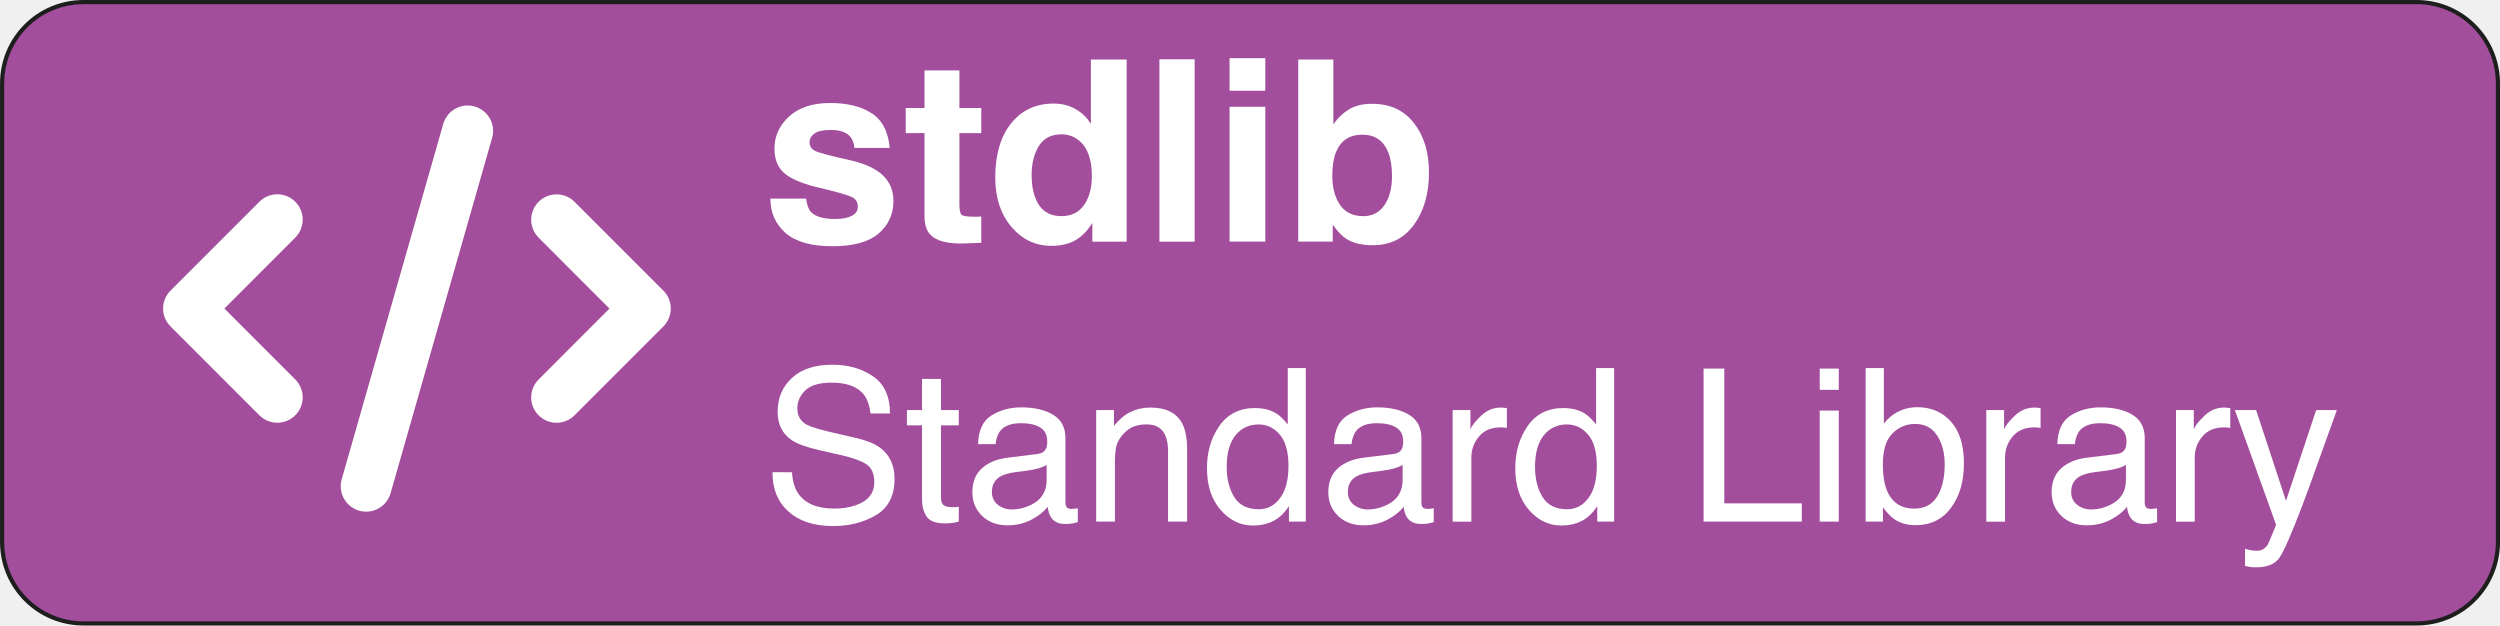
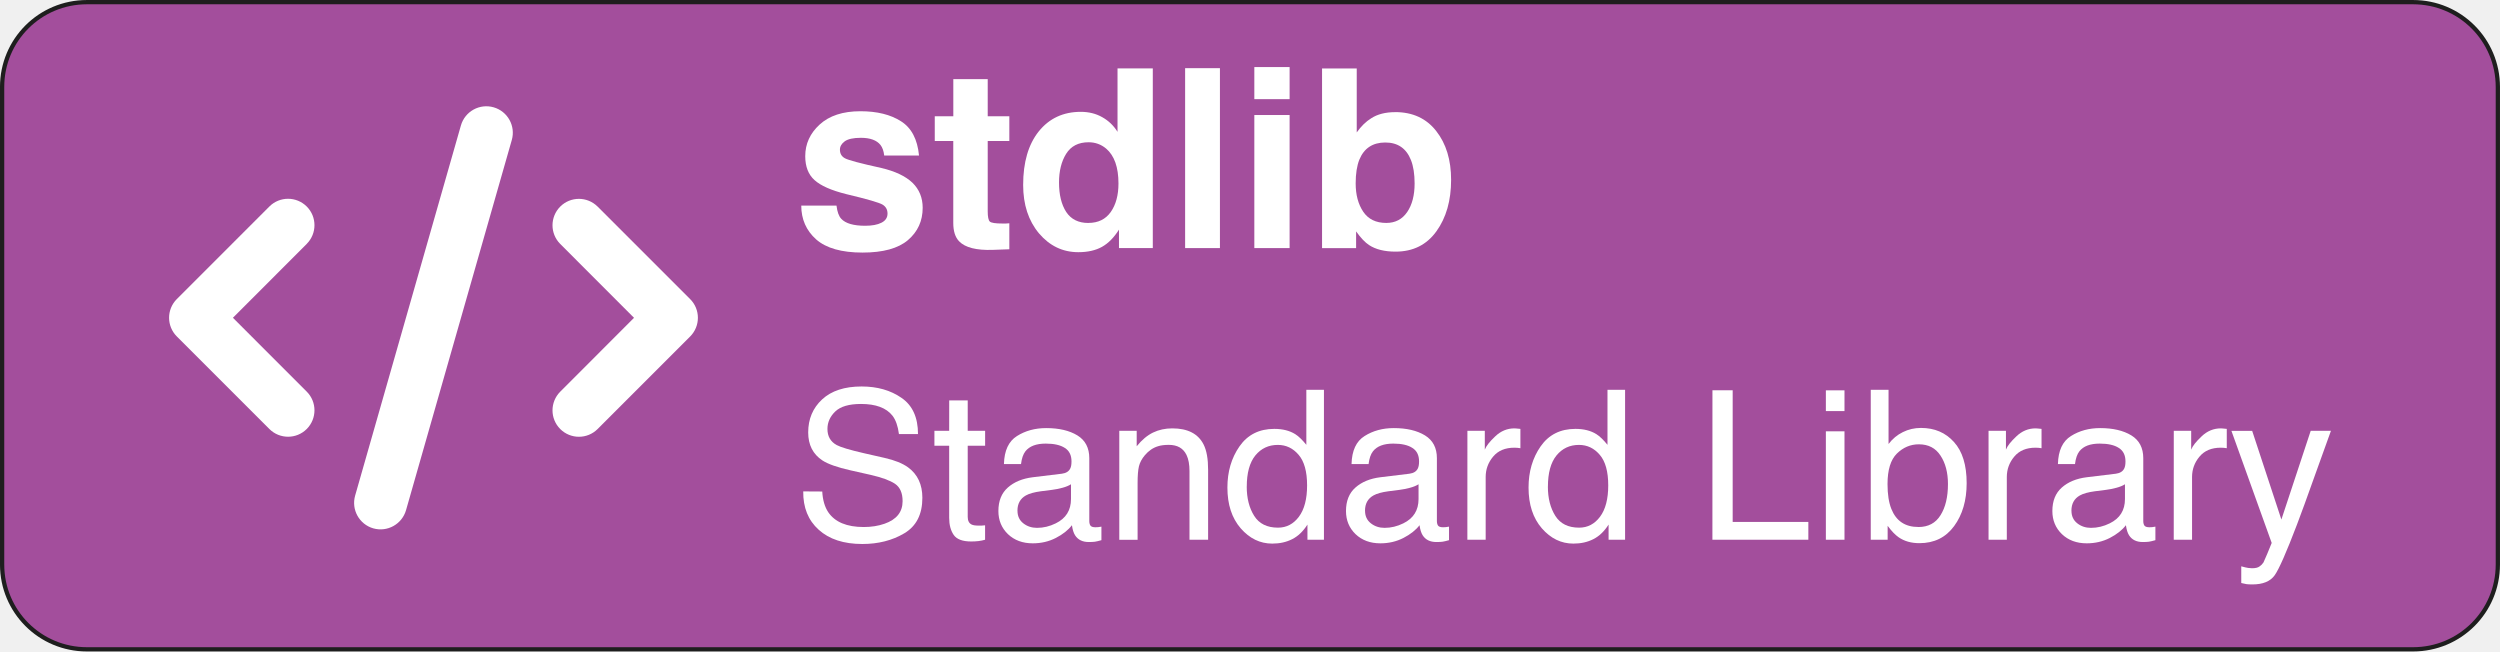
- <svg xmlns="http://www.w3.org/2000/svg" width="66.146mm" height="16.551mm" viewBox="0 0 66.146 16.551" version="1.1" id="svg4008">
+ <svg xmlns="http://www.w3.org/2000/svg" width="63.5mm" height="16.547mm" viewBox="0 0 63.5 16.547" version="1.1" id="svg4008">
  <defs id="defs4005" />
-   <g id="layer1" transform="translate(6.956247,-200.7949)">
-     <g id="g48027" transform="translate(-38.65021,51.34647)">
-       <path id="rect918" style="fill:#a34e9c;stroke:#1e1e1e;stroke-width:0.221;paint-order:stroke fill markers" d="m 33.905,149.559 h 61.725 c 1.163,0 2.1,0.937 2.1,2.1 v 12.129 c 0,1.163 -0.937,2.1 -2.1,2.1 H 33.905 c -1.163,0 -2.1,-0.937 -2.1,-2.1 v -12.129 c 0,-1.163 0.937,-2.1 2.1,-2.1 z" />
-       <g id="g46828" transform="translate(-0.8900102,-8.269283)">
-         <g aria-label="stdlib Standard Library" id="text926" style="font-size:7.056px;line-height:1.05;font-family:Helvetica;-inkscape-font-specification:Helvetica;stroke-width:0.265">
-           <path d="m 53.913,162.972 q 0.029,0.249 0.128,0.353 0.173,0.187 0.641,0.187 0.275,0 0.435,-0.082 0.164,-0.082 0.164,-0.245 0,-0.157 -0.131,-0.239 -0.131,-0.082 -0.972,-0.281 -0.605,-0.151 -0.854,-0.376 -0.249,-0.223 -0.249,-0.641 0,-0.494 0.386,-0.848 0.389,-0.357 1.093,-0.357 0.668,0 1.087,0.268 0.422,0.265 0.484,0.92 h -0.933 q -0.02,-0.18 -0.101,-0.285 -0.154,-0.19 -0.524,-0.19 -0.304,0 -0.435,0.095 -0.128,0.095 -0.128,0.223 0,0.16 0.137,0.232 0.137,0.075 0.972,0.259 0.556,0.131 0.835,0.396 0.275,0.268 0.275,0.671 0,0.53 -0.396,0.867 -0.393,0.334 -1.217,0.334 -0.841,0 -1.244,-0.353 -0.399,-0.357 -0.399,-0.907 z m 0.713,-2.523 z" style="font-weight:bold;font-size:6.703px;fill:#ffffff" id="path962" />
-           <path d="m 56.548,161.24 v -0.664 h 0.497 v -0.995 h 0.923 v 0.995 h 0.579 v 0.664 h -0.579 v 1.885 q 0,0.219 0.056,0.275 0.056,0.052 0.34,0.052 0.043,0 0.088,0 0.049,-0.003 0.095,-0.007 v 0.697 l -0.442,0.016 q -0.661,0.023 -0.903,-0.229 -0.157,-0.16 -0.157,-0.494 v -2.196 z" style="font-weight:bold;font-size:6.703px;fill:#ffffff" id="path964" />
-           <path d="m 60.462,160.458 q 0.324,0 0.576,0.144 0.252,0.141 0.409,0.393 v -1.702 h 0.946 v 4.818 h -0.907 v -0.494 q -0.2,0.317 -0.455,0.461 -0.255,0.144 -0.635,0.144 -0.625,0 -1.054,-0.504 -0.425,-0.507 -0.425,-1.299 0,-0.913 0.419,-1.437 0.422,-0.524 1.126,-0.524 z m 0.203,2.978 q 0.396,0 0.602,-0.295 0.206,-0.295 0.206,-0.763 0,-0.655 -0.331,-0.936 -0.203,-0.17 -0.471,-0.17 -0.409,0 -0.602,0.311 -0.19,0.308 -0.19,0.766 0,0.494 0.193,0.792 0.196,0.295 0.592,0.295 z" style="font-weight:bold;font-size:6.703px;fill:#ffffff" id="path966" />
-           <path d="m 64.193,164.111 h -0.933 v -4.824 h 0.933 z" style="font-weight:bold;font-size:6.703px;fill:#ffffff" id="path968" />
-           <path d="M 66.062,160.118 H 65.116 v -0.861 h 0.946 z m -0.946,0.425 h 0.946 v 3.567 H 65.116 Z" style="font-weight:bold;font-size:6.703px;fill:#ffffff" id="path970" />
-           <path d="m 68.893,160.465 q 0.704,0 1.1,0.507 0.399,0.507 0.399,1.309 0,0.831 -0.393,1.378 -0.393,0.547 -1.096,0.547 -0.442,0 -0.71,-0.177 -0.16,-0.105 -0.347,-0.367 v 0.448 h -0.913 v -4.818 h 0.929 v 1.715 q 0.177,-0.249 0.389,-0.38 0.252,-0.164 0.641,-0.164 z m -0.239,2.972 q 0.36,0 0.56,-0.291 0.2,-0.291 0.2,-0.766 0,-0.38 -0.098,-0.628 -0.187,-0.471 -0.687,-0.471 -0.507,0 -0.697,0.461 -0.098,0.245 -0.098,0.635 0,0.458 0.203,0.759 0.203,0.301 0.619,0.301 z" style="font-weight:bold;font-size:6.703px;fill:#ffffff" id="path972" />
-           <path d="m 53.539,170.213 q 0.019,0.345 0.163,0.559 0.273,0.402 0.962,0.402 0.309,0 0.562,-0.088 0.491,-0.171 0.491,-0.612 0,-0.331 -0.207,-0.471 -0.209,-0.138 -0.656,-0.24 L 54.306,169.639 q -0.537,-0.121 -0.761,-0.267 -0.386,-0.254 -0.386,-0.758 0,-0.546 0.378,-0.896 0.378,-0.35 1.069,-0.35 0.637,0 1.08,0.309 0.446,0.306 0.446,0.981 h -0.515 q -0.041,-0.325 -0.176,-0.499 -0.251,-0.317 -0.852,-0.317 -0.485,0 -0.697,0.204 -0.212,0.204 -0.212,0.474 0,0.298 0.248,0.435 0.163,0.088 0.736,0.22 l 0.568,0.13 q 0.411,0.094 0.634,0.256 0.386,0.284 0.386,0.824 0,0.672 -0.491,0.962 -0.488,0.289 -1.136,0.289 -0.755,0 -1.182,-0.386 -0.427,-0.383 -0.419,-1.039 z m 1.108,-2.853 z" style="font-size:5.644px;fill:#ffffff" id="path974" />
-           <path d="m 56.979,167.743 h 0.502 v 0.824 h 0.471 v 0.405 h -0.471 v 1.926 q 0,0.154 0.105,0.207 0.058,0.03 0.193,0.03 0.036,0 0.077,0 0.041,-0.003 0.096,-0.008 v 0.391 q -0.085,0.025 -0.179,0.036 -0.091,0.011 -0.198,0.011 -0.347,0 -0.471,-0.176 -0.124,-0.179 -0.124,-0.463 v -1.954 h -0.4 v -0.405 h 0.4 z" style="font-size:5.644px;fill:#ffffff" id="path976" />
-           <path d="m 58.828,170.734 q 0,0.215 0.157,0.339 0.157,0.124 0.372,0.124 0.262,0 0.507,-0.121 0.413,-0.201 0.413,-0.659 v -0.4 q -0.091,0.058 -0.234,0.097 -0.143,0.039 -0.281,0.055 l -0.3,0.039 q -0.27,0.036 -0.405,0.113 -0.229,0.13 -0.229,0.413 z m 1.202,-1.003 q 0.171,-0.022 0.229,-0.143 0.033,-0.066 0.033,-0.19 0,-0.254 -0.182,-0.367 -0.179,-0.116 -0.515,-0.116 -0.389,0 -0.551,0.209 -0.091,0.116 -0.119,0.345 H 58.462 q 0.014,-0.546 0.353,-0.758 0.342,-0.215 0.791,-0.215 0.521,0 0.846,0.198 0.322,0.198 0.322,0.617 v 1.7 q 0,0.077 0.03,0.124 0.033,0.047 0.135,0.047 0.033,0 0.074,-0.003 0.041,-0.006 0.088,-0.014 v 0.367 q -0.116,0.033 -0.176,0.041 -0.061,0.008 -0.165,0.008 -0.256,0 -0.372,-0.182 -0.061,-0.097 -0.085,-0.273 -0.152,0.198 -0.435,0.345 -0.284,0.146 -0.626,0.146 -0.411,0 -0.672,-0.248 -0.259,-0.251 -0.259,-0.626 0,-0.411 0.256,-0.637 0.256,-0.226 0.672,-0.278 z m -0.411,-1.235 z" style="font-size:5.644px;fill:#ffffff" id="path978" />
-           <path d="m 61.587,168.567 h 0.471 v 0.419 q 0.209,-0.259 0.444,-0.372 0.234,-0.113 0.521,-0.113 0.628,0 0.849,0.438 0.121,0.24 0.121,0.686 v 1.893 H 63.489 v -1.86 q 0,-0.27 -0.08,-0.435 -0.132,-0.276 -0.48,-0.276 -0.176,0 -0.289,0.036 -0.204,0.061 -0.358,0.243 -0.124,0.146 -0.163,0.303 -0.036,0.154 -0.036,0.444 v 1.546 h -0.496 z m 1.166,-0.072 z" style="font-size:5.644px;fill:#ffffff" id="path980" />
-           <path d="m 65.041,170.078 q 0,0.474 0.201,0.794 0.201,0.32 0.645,0.32 0.345,0 0.565,-0.295 0.223,-0.298 0.223,-0.852 0,-0.559 -0.229,-0.827 -0.229,-0.27 -0.565,-0.27 -0.375,0 -0.609,0.287 -0.232,0.287 -0.232,0.843 z m 0.747,-1.563 q 0.339,0 0.568,0.143 0.132,0.083 0.3,0.289 v -1.491 h 0.477 v 4.062 h -0.446 v -0.411 q -0.174,0.273 -0.411,0.394 -0.237,0.121 -0.543,0.121 -0.493,0 -0.854,-0.413 -0.361,-0.416 -0.361,-1.105 0,-0.645 0.328,-1.116 0.331,-0.474 0.943,-0.474 z" style="font-size:5.644px;fill:#ffffff" id="path982" />
-           <path d="m 68.246,170.734 q 0,0.215 0.157,0.339 0.157,0.124 0.372,0.124 0.262,0 0.507,-0.121 0.413,-0.201 0.413,-0.659 v -0.4 q -0.091,0.058 -0.234,0.097 -0.143,0.039 -0.281,0.055 l -0.3,0.039 q -0.27,0.036 -0.405,0.113 -0.229,0.13 -0.229,0.413 z m 1.202,-1.003 q 0.171,-0.022 0.229,-0.143 0.033,-0.066 0.033,-0.19 0,-0.254 -0.182,-0.367 -0.179,-0.116 -0.515,-0.116 -0.389,0 -0.551,0.209 -0.091,0.116 -0.119,0.345 h -0.463 q 0.014,-0.546 0.353,-0.758 0.342,-0.215 0.791,-0.215 0.521,0 0.846,0.198 0.322,0.198 0.322,0.617 v 1.7 q 0,0.077 0.03,0.124 0.033,0.047 0.135,0.047 0.033,0 0.074,-0.003 0.041,-0.006 0.088,-0.014 v 0.367 q -0.116,0.033 -0.176,0.041 -0.061,0.008 -0.165,0.008 -0.256,0 -0.372,-0.182 -0.061,-0.097 -0.085,-0.273 -0.152,0.198 -0.435,0.345 -0.284,0.146 -0.626,0.146 -0.411,0 -0.672,-0.248 -0.259,-0.251 -0.259,-0.626 0,-0.411 0.256,-0.637 0.256,-0.226 0.672,-0.278 z m -0.411,-1.235 z" style="font-size:5.644px;fill:#ffffff" id="path984" />
-           <path d="m 71.018,168.567 h 0.471 v 0.51 q 0.058,-0.149 0.284,-0.361 0.226,-0.215 0.521,-0.215 0.014,0 0.047,0.003 0.033,0.003 0.113,0.011 v 0.524 q -0.044,-0.008 -0.083,-0.011 -0.036,-0.003 -0.08,-0.003 -0.375,0 -0.576,0.243 -0.201,0.24 -0.201,0.554 v 1.698 h -0.496 z" style="font-size:5.644px;fill:#ffffff" id="path986" />
-           <path d="m 73.199,170.078 q 0,0.474 0.201,0.794 0.201,0.32 0.645,0.32 0.345,0 0.565,-0.295 0.223,-0.298 0.223,-0.852 0,-0.559 -0.229,-0.827 -0.229,-0.27 -0.565,-0.27 -0.375,0 -0.609,0.287 -0.232,0.287 -0.232,0.843 z m 0.747,-1.563 q 0.339,0 0.568,0.143 0.132,0.083 0.3,0.289 v -1.491 h 0.477 v 4.062 h -0.446 v -0.411 q -0.174,0.273 -0.411,0.394 -0.237,0.121 -0.543,0.121 -0.493,0 -0.854,-0.413 -0.361,-0.416 -0.361,-1.105 0,-0.645 0.328,-1.116 0.331,-0.474 0.943,-0.474 z" style="font-size:5.644px;fill:#ffffff" id="path988" />
-           <path d="m 77.658,167.47 h 0.548 v 3.566 h 2.051 v 0.482 h -2.599 z" style="font-size:5.644px;fill:#ffffff" id="path990" />
-           <path d="m 80.731,168.581 h 0.504 v 2.938 h -0.504 z m 0,-1.111 h 0.504 v 0.562 h -0.504 z" style="font-size:5.644px;fill:#ffffff" id="path992" />
-           <path d="m 81.946,167.457 h 0.482 v 1.469 q 0.163,-0.212 0.389,-0.322 0.226,-0.113 0.491,-0.113 0.551,0 0.893,0.38 0.345,0.378 0.345,1.116 0,0.7 -0.339,1.163 -0.339,0.463 -0.94,0.463 -0.336,0 -0.568,-0.163 -0.138,-0.097 -0.295,-0.309 v 0.378 H 81.946 Z m 1.29,3.718 q 0.402,0 0.601,-0.32 0.201,-0.32 0.201,-0.843 0,-0.466 -0.201,-0.772 -0.198,-0.306 -0.587,-0.306 -0.339,0 -0.595,0.251 -0.254,0.251 -0.254,0.827 0,0.416 0.105,0.675 0.196,0.488 0.73,0.488 z" style="font-size:5.644px;fill:#ffffff" id="path994" />
-           <path d="m 85.138,168.567 h 0.471 v 0.51 q 0.058,-0.149 0.284,-0.361 0.226,-0.215 0.521,-0.215 0.014,0 0.047,0.003 0.033,0.003 0.113,0.011 v 0.524 q -0.044,-0.008 -0.083,-0.011 -0.036,-0.003 -0.08,-0.003 -0.375,0 -0.576,0.243 -0.201,0.24 -0.201,0.554 v 1.698 h -0.496 z" style="font-size:5.644px;fill:#ffffff" id="path996" />
-           <path d="m 87.384,170.734 q 0,0.215 0.157,0.339 0.157,0.124 0.372,0.124 0.262,0 0.507,-0.121 0.413,-0.201 0.413,-0.659 v -0.4 q -0.091,0.058 -0.234,0.097 -0.143,0.039 -0.281,0.055 l -0.3,0.039 q -0.27,0.036 -0.405,0.113 -0.229,0.13 -0.229,0.413 z m 1.202,-1.003 q 0.171,-0.022 0.229,-0.143 0.033,-0.066 0.033,-0.19 0,-0.254 -0.182,-0.367 -0.179,-0.116 -0.515,-0.116 -0.389,0 -0.551,0.209 -0.091,0.116 -0.119,0.345 h -0.463 q 0.014,-0.546 0.353,-0.758 0.342,-0.215 0.791,-0.215 0.521,0 0.846,0.198 0.322,0.198 0.322,0.617 v 1.7 q 0,0.077 0.03,0.124 0.033,0.047 0.135,0.047 0.033,0 0.074,-0.003 0.041,-0.006 0.088,-0.014 v 0.367 q -0.116,0.033 -0.176,0.041 -0.061,0.008 -0.165,0.008 -0.256,0 -0.372,-0.182 -0.061,-0.097 -0.085,-0.273 -0.152,0.198 -0.435,0.345 -0.284,0.146 -0.626,0.146 -0.411,0 -0.672,-0.248 -0.259,-0.251 -0.259,-0.626 0,-0.411 0.256,-0.637 0.256,-0.226 0.672,-0.278 z m -0.411,-1.235 z" style="font-size:5.644px;fill:#ffffff" id="path998" />
-           <path d="m 90.157,168.567 h 0.471 v 0.51 q 0.058,-0.149 0.284,-0.361 0.226,-0.215 0.521,-0.215 0.014,0 0.047,0.003 0.033,0.003 0.113,0.011 v 0.524 q -0.044,-0.008 -0.083,-0.011 -0.036,-0.003 -0.08,-0.003 -0.375,0 -0.576,0.243 -0.201,0.24 -0.201,0.554 v 1.698 h -0.496 z" style="font-size:5.644px;fill:#ffffff" id="path1000" />
-           <path d="m 93.866,168.567 h 0.548 q -0.105,0.284 -0.466,1.295 -0.27,0.761 -0.452,1.24 -0.43,1.13 -0.606,1.378 -0.176,0.248 -0.606,0.248 -0.105,0 -0.163,-0.008 -0.055,-0.008 -0.138,-0.03 v -0.452 q 0.13,0.036 0.187,0.044 0.058,0.008 0.102,0.008 0.138,0 0.201,-0.047 0.066,-0.044 0.11,-0.11 0.014,-0.022 0.099,-0.226 0.085,-0.204 0.124,-0.303 l -1.091,-3.037 h 0.562 l 0.791,2.403 z m -0.799,-0.072 z" style="font-size:5.644px;fill:#ffffff" id="path1002" />
+   <g id="layer1" transform="translate(7.5227,-200.9742)">
+     <g id="readme.stdlib" transform="translate(-39.21666,51.52202)">
+       <g id="g38292">
+         <path id="rect918" style="fill:#a34e9c;stroke:#1e1e1e;stroke-width:0.217;paint-order:stroke fill markers" d="m 33.902,149.561 h 59.083 c 1.163,0 2.1,0.937 2.1,2.1 v 12.13 c 0,1.163 -0.937,2.1 -2.1,2.1 H 33.902 c -1.163,0 -2.1,-0.937 -2.1,-2.1 v -12.13 c 0,-1.163 0.937,-2.1 2.1,-2.1 z" />
+         <g id="g46828" transform="translate(-0.9109651,-8.357336)">
+           <g aria-label="stdlib Standard Library" id="text926" style="font-size:7.056px;line-height:1.05;font-family:Helvetica;-inkscape-font-specification:Helvetica;stroke-width:0.265">
+             <path d="m 53.852,163.032 q 0.028,0.236 0.121,0.335 0.164,0.177 0.608,0.177 0.26,0 0.412,-0.077 0.155,-0.077 0.155,-0.233 0,-0.149 -0.124,-0.226 -0.124,-0.077 -0.921,-0.267 -0.574,-0.143 -0.809,-0.357 -0.236,-0.211 -0.236,-0.608 0,-0.468 0.366,-0.803 0.369,-0.338 1.036,-0.338 0.633,0 1.029,0.254 0.4,0.251 0.459,0.871 h -0.884 q -0.019,-0.171 -0.096,-0.27 -0.146,-0.18 -0.496,-0.18 -0.288,0 -0.412,0.09 -0.121,0.09 -0.121,0.211 0,0.152 0.13,0.22 0.13,0.071 0.921,0.245 0.527,0.124 0.791,0.375 0.26,0.254 0.26,0.636 0,0.502 -0.375,0.822 -0.372,0.316 -1.153,0.316 -0.797,0 -1.178,-0.335 -0.378,-0.338 -0.378,-0.859 z m 0.676,-2.391 z" style="font-weight:bold;font-size:6.35px;fill:#ffffff" id="path4619" />
+             <path d="m 56.348,161.391 v -0.629 h 0.471 v -0.943 h 0.874 v 0.943 h 0.549 v 0.629 h -0.549 v 1.786 q 0,0.208 0.053,0.26 0.053,0.05 0.322,0.05 0.04,0 0.084,0 0.047,-0.003 0.09,-0.006 v 0.66 l -0.419,0.015 q -0.626,0.022 -0.856,-0.217 -0.149,-0.152 -0.149,-0.468 v -2.08 z" style="font-weight:bold;font-size:6.35px;fill:#ffffff" id="path4621" />
+             <path d="m 60.056,160.65 q 0.307,0 0.546,0.136 0.239,0.133 0.388,0.372 v -1.612 h 0.896 v 4.564 h -0.859 v -0.468 q -0.189,0.301 -0.431,0.437 -0.242,0.136 -0.602,0.136 -0.592,0 -0.998,-0.477 -0.403,-0.481 -0.403,-1.231 0,-0.865 0.397,-1.361 0.4,-0.496 1.067,-0.496 z m 0.192,2.822 q 0.375,0 0.571,-0.279 0.195,-0.279 0.195,-0.722 0,-0.62 -0.313,-0.887 -0.192,-0.161 -0.446,-0.161 -0.388,0 -0.571,0.295 -0.18,0.291 -0.18,0.726 0,0.468 0.183,0.75 0.186,0.279 0.561,0.279 z" style="font-weight:bold;font-size:6.35px;fill:#ffffff" id="path4623" />
+             <path d="m 63.591,164.111 h -0.884 v -4.57 h 0.884 z" style="font-weight:bold;font-size:6.35px;fill:#ffffff" id="path4625" />
+             <path d="m 65.361,160.328 h -0.896 v -0.815 h 0.896 z m -0.896,0.403 h 0.896 v 3.38 h -0.896 z" style="font-weight:bold;font-size:6.35px;fill:#ffffff" id="path4627" />
+             <path d="m 68.043,160.657 q 0.667,0 1.042,0.481 0.378,0.481 0.378,1.24 0,0.788 -0.372,1.305 -0.372,0.518 -1.039,0.518 -0.419,0 -0.673,-0.167 -0.152,-0.099 -0.329,-0.347 v 0.425 h -0.865 v -4.564 h 0.881 v 1.625 q 0.167,-0.236 0.369,-0.36 0.239,-0.155 0.608,-0.155 z m -0.226,2.815 q 0.341,0 0.53,-0.276 0.189,-0.276 0.189,-0.726 0,-0.36 -0.093,-0.595 -0.177,-0.446 -0.651,-0.446 -0.481,0 -0.66,0.437 -0.093,0.233 -0.093,0.602 0,0.434 0.192,0.719 0.192,0.285 0.586,0.285 z" style="font-weight:bold;font-size:6.35px;fill:#ffffff" id="path4629" />
+             <path d="m 53.49,170.294 q 0.018,0.323 0.152,0.525 0.256,0.377 0.902,0.377 0.289,0 0.527,-0.083 0.46,-0.16 0.46,-0.574 0,-0.31 -0.194,-0.442 -0.196,-0.129 -0.615,-0.225 l -0.514,-0.116 q -0.504,-0.114 -0.713,-0.251 -0.362,-0.238 -0.362,-0.711 0,-0.512 0.354,-0.84 0.354,-0.328 1.003,-0.328 0.597,0 1.013,0.289 0.419,0.287 0.419,0.92 H 55.438 q -0.039,-0.305 -0.165,-0.468 -0.235,-0.297 -0.798,-0.297 -0.455,0 -0.654,0.191 -0.199,0.191 -0.199,0.444 0,0.279 0.233,0.408 0.152,0.083 0.69,0.207 l 0.532,0.121 q 0.385,0.088 0.594,0.24 0.362,0.266 0.362,0.773 0,0.63 -0.46,0.902 -0.457,0.271 -1.065,0.271 -0.708,0 -1.108,-0.362 -0.4,-0.359 -0.393,-0.974 z m 1.039,-2.674 z" style="font-size:5.292px;fill:#ffffff" id="path4631" />
+             <path d="m 56.715,167.979 h 0.47 v 0.773 h 0.442 v 0.38 h -0.442 v 1.806 q 0,0.145 0.098,0.194 0.054,0.028 0.181,0.028 0.034,0 0.072,0 0.039,-0.003 0.09,-0.008 v 0.367 q -0.08,0.023 -0.168,0.034 -0.085,0.01 -0.186,0.01 -0.326,0 -0.442,-0.165 -0.116,-0.168 -0.116,-0.434 v -1.832 h -0.375 v -0.38 h 0.375 z" style="font-size:5.292px;fill:#ffffff" id="path4633" />
+             <path d="m 58.449,170.783 q 0,0.202 0.147,0.318 0.147,0.116 0.349,0.116 0.245,0 0.475,-0.114 0.388,-0.189 0.388,-0.618 v -0.375 q -0.085,0.054 -0.22,0.09 -0.134,0.036 -0.264,0.052 l -0.282,0.036 q -0.253,0.034 -0.38,0.106 -0.214,0.121 -0.214,0.388 z m 1.127,-0.941 q 0.16,-0.021 0.214,-0.134 0.031,-0.062 0.031,-0.178 0,-0.238 -0.171,-0.344 -0.168,-0.109 -0.483,-0.109 -0.364,0 -0.517,0.196 -0.085,0.109 -0.111,0.323 h -0.434 q 0.013,-0.512 0.331,-0.711 0.32,-0.202 0.742,-0.202 0.488,0 0.793,0.186 0.302,0.186 0.302,0.579 v 1.594 q 0,0.072 0.028,0.116 0.031,0.044 0.127,0.044 0.031,0 0.07,-0.003 0.039,-0.005 0.083,-0.013 v 0.344 q -0.109,0.031 -0.165,0.039 -0.057,0.008 -0.155,0.008 -0.24,0 -0.349,-0.171 -0.057,-0.09 -0.08,-0.256 -0.142,0.186 -0.408,0.323 -0.266,0.137 -0.587,0.137 -0.385,0 -0.63,-0.233 -0.243,-0.235 -0.243,-0.587 0,-0.385 0.24,-0.597 0.24,-0.212 0.63,-0.261 z m -0.385,-1.158 z" style="font-size:5.292px;fill:#ffffff" id="path4635" />
+             <path d="m 61.035,168.752 h 0.442 v 0.393 q 0.196,-0.243 0.416,-0.349 0.22,-0.106 0.488,-0.106 0.589,0 0.796,0.411 0.114,0.225 0.114,0.643 v 1.775 h -0.473 v -1.744 q 0,-0.253 -0.075,-0.408 -0.124,-0.258 -0.45,-0.258 -0.165,0 -0.271,0.034 -0.191,0.057 -0.336,0.227 -0.116,0.137 -0.152,0.284 -0.034,0.145 -0.034,0.416 v 1.45 h -0.465 z m 1.093,-0.067 z" style="font-size:5.292px;fill:#ffffff" id="path4637" />
+             <path d="m 64.272,170.168 q 0,0.444 0.189,0.744 0.189,0.3 0.605,0.3 0.323,0 0.53,-0.276 0.209,-0.279 0.209,-0.798 0,-0.525 -0.214,-0.775 -0.214,-0.253 -0.53,-0.253 -0.351,0 -0.571,0.269 -0.217,0.269 -0.217,0.791 z m 0.7,-1.465 q 0.318,0 0.532,0.134 0.124,0.077 0.282,0.271 v -1.398 h 0.447 v 3.809 h -0.419 v -0.385 q -0.163,0.256 -0.385,0.369 -0.222,0.114 -0.509,0.114 -0.463,0 -0.801,-0.388 -0.338,-0.39 -0.338,-1.036 0,-0.605 0.307,-1.046 0.31,-0.444 0.884,-0.444 z" style="font-size:5.292px;fill:#ffffff" id="path4639" />
+             <path d="m 67.277,170.783 q 0,0.202 0.147,0.318 0.147,0.116 0.349,0.116 0.245,0 0.475,-0.114 0.388,-0.189 0.388,-0.618 v -0.375 q -0.085,0.054 -0.22,0.09 -0.134,0.036 -0.264,0.052 l -0.282,0.036 q -0.253,0.034 -0.38,0.106 -0.214,0.121 -0.214,0.388 z m 1.127,-0.941 q 0.16,-0.021 0.214,-0.134 0.031,-0.062 0.031,-0.178 0,-0.238 -0.171,-0.344 -0.168,-0.109 -0.483,-0.109 -0.364,0 -0.517,0.196 -0.085,0.109 -0.111,0.323 H 66.934 q 0.013,-0.512 0.331,-0.711 0.32,-0.202 0.742,-0.202 0.488,0 0.793,0.186 0.302,0.186 0.302,0.579 v 1.594 q 0,0.072 0.028,0.116 0.031,0.044 0.127,0.044 0.031,0 0.07,-0.003 0.039,-0.005 0.083,-0.013 v 0.344 q -0.109,0.031 -0.165,0.039 -0.057,0.008 -0.155,0.008 -0.24,0 -0.349,-0.171 -0.057,-0.09 -0.08,-0.256 -0.142,0.186 -0.408,0.323 -0.266,0.137 -0.587,0.137 -0.385,0 -0.63,-0.233 -0.243,-0.235 -0.243,-0.587 0,-0.385 0.24,-0.597 0.24,-0.212 0.63,-0.261 z m -0.385,-1.158 z" style="font-size:5.292px;fill:#ffffff" id="path4641" />
+             <path d="m 69.877,168.752 h 0.442 v 0.478 q 0.054,-0.14 0.266,-0.338 0.212,-0.202 0.488,-0.202 0.013,0 0.044,0.003 0.031,0.003 0.106,0.01 v 0.491 q -0.041,-0.008 -0.078,-0.01 -0.034,-0.003 -0.075,-0.003 -0.351,0 -0.54,0.227 -0.189,0.225 -0.189,0.519 v 1.592 h -0.465 z" style="font-size:5.292px;fill:#ffffff" id="path4643" />
+             <path d="m 71.921,170.168 q 0,0.444 0.189,0.744 0.189,0.3 0.605,0.3 0.323,0 0.53,-0.276 0.209,-0.279 0.209,-0.798 0,-0.525 -0.214,-0.775 -0.214,-0.253 -0.53,-0.253 -0.351,0 -0.571,0.269 -0.217,0.269 -0.217,0.791 z m 0.7,-1.465 q 0.318,0 0.532,0.134 0.124,0.077 0.282,0.271 v -1.398 H 73.882 v 3.809 h -0.419 v -0.385 q -0.163,0.256 -0.385,0.369 -0.222,0.114 -0.509,0.114 -0.463,0 -0.801,-0.388 -0.338,-0.39 -0.338,-1.036 0,-0.605 0.307,-1.046 0.31,-0.444 0.884,-0.444 z" style="font-size:5.292px;fill:#ffffff" id="path4645" />
+             <path d="m 76.101,167.723 h 0.514 v 3.343 h 1.922 v 0.452 h -2.437 z" style="font-size:5.292px;fill:#ffffff" id="path4647" />
+             <path d="m 78.982,168.765 h 0.473 v 2.754 h -0.473 z m 0,-1.041 h 0.473 v 0.527 h -0.473 z" style="font-size:5.292px;fill:#ffffff" id="path4649" />
+             <path d="m 80.122,167.71 h 0.452 v 1.377 q 0.152,-0.199 0.364,-0.302 0.212,-0.106 0.46,-0.106 0.517,0 0.837,0.357 0.323,0.354 0.323,1.046 0,0.656 -0.318,1.09 -0.318,0.434 -0.881,0.434 -0.315,0 -0.532,-0.152 -0.129,-0.09 -0.276,-0.289 v 0.354 h -0.429 z m 1.209,3.486 q 0.377,0 0.563,-0.3 0.189,-0.3 0.189,-0.791 0,-0.437 -0.189,-0.723 -0.186,-0.287 -0.55,-0.287 -0.318,0 -0.558,0.235 -0.238,0.235 -0.238,0.775 0,0.39 0.098,0.633 0.183,0.457 0.685,0.457 z" style="font-size:5.292px;fill:#ffffff" id="path4651" />
+             <path d="m 83.114,168.752 h 0.442 v 0.478 q 0.054,-0.14 0.266,-0.338 0.212,-0.202 0.488,-0.202 0.013,0 0.044,0.003 0.031,0.003 0.106,0.01 v 0.491 q -0.041,-0.008 -0.078,-0.01 -0.034,-0.003 -0.075,-0.003 -0.351,0 -0.54,0.227 -0.189,0.225 -0.189,0.519 v 1.592 H 83.114 Z" style="font-size:5.292px;fill:#ffffff" id="path4653" />
+             <path d="m 85.22,170.783 q 0,0.202 0.147,0.318 0.147,0.116 0.349,0.116 0.245,0 0.475,-0.114 0.388,-0.189 0.388,-0.618 v -0.375 q -0.085,0.054 -0.22,0.09 -0.134,0.036 -0.264,0.052 l -0.282,0.036 q -0.253,0.034 -0.38,0.106 -0.214,0.121 -0.214,0.388 z m 1.127,-0.941 q 0.16,-0.021 0.214,-0.134 0.031,-0.062 0.031,-0.178 0,-0.238 -0.171,-0.344 -0.168,-0.109 -0.483,-0.109 -0.364,0 -0.517,0.196 -0.085,0.109 -0.111,0.323 h -0.434 q 0.013,-0.512 0.331,-0.711 0.32,-0.202 0.742,-0.202 0.488,0 0.793,0.186 0.302,0.186 0.302,0.579 v 1.594 q 0,0.072 0.028,0.116 0.031,0.044 0.127,0.044 0.031,0 0.07,-0.003 0.039,-0.005 0.083,-0.013 v 0.344 q -0.109,0.031 -0.165,0.039 -0.057,0.008 -0.155,0.008 -0.24,0 -0.349,-0.171 -0.057,-0.09 -0.08,-0.256 -0.142,0.186 -0.408,0.323 -0.266,0.137 -0.587,0.137 -0.385,0 -0.63,-0.233 -0.243,-0.235 -0.243,-0.587 0,-0.385 0.24,-0.597 0.24,-0.212 0.63,-0.261 z m -0.385,-1.158 z" style="font-size:5.292px;fill:#ffffff" id="path4655" />
+             <path d="m 87.819,168.752 h 0.442 v 0.478 q 0.054,-0.14 0.266,-0.338 0.212,-0.202 0.488,-0.202 0.013,0 0.044,0.003 0.031,0.003 0.106,0.01 v 0.491 q -0.041,-0.008 -0.078,-0.01 -0.034,-0.003 -0.075,-0.003 -0.351,0 -0.54,0.227 -0.189,0.225 -0.189,0.519 v 1.592 h -0.465 z" style="font-size:5.292px;fill:#ffffff" id="path4657" />
+             <path d="m 91.297,168.752 h 0.514 q -0.098,0.266 -0.437,1.214 -0.253,0.713 -0.424,1.163 -0.403,1.059 -0.568,1.292 -0.165,0.233 -0.568,0.233 -0.098,0 -0.152,-0.008 -0.052,-0.008 -0.129,-0.028 v -0.424 q 0.121,0.034 0.176,0.041 0.054,0.008 0.096,0.008 0.129,0 0.189,-0.044 0.062,-0.041 0.103,-0.103 0.013,-0.021 0.093,-0.212 0.08,-0.191 0.116,-0.284 l -1.023,-2.847 h 0.527 l 0.742,2.253 z m -0.749,-0.067 z" style="font-size:5.292px;fill:#ffffff" id="path4659" />
+           </g>
+           <path d="m 45.605,161.364 -2.687,9.404 c -0.103,0.357 -0.474,0.563 -0.831,0.462 -0.357,-0.103 -0.563,-0.474 -0.462,-0.831 l 2.687,-9.403 c 0.103,-0.357 0.474,-0.563 0.831,-0.461 0.357,0.102 0.563,0.474 0.462,0.83 z m 2.179,1.692 2.351,2.351 c 0.262,0.262 0.262,0.686 0,0.949 l -2.351,2.351 c -0.262,0.262 -0.686,0.262 -0.949,0 -0.262,-0.262 -0.262,-0.686 0,-0.949 l 1.874,-1.876 -1.874,-1.876 c -0.262,-0.262 -0.262,-0.686 0,-0.949 0.262,-0.262 0.686,-0.262 0.949,0 z m -7.388,0.949 -1.875,1.876 1.875,1.876 c 0.262,0.262 0.262,0.686 0,0.949 -0.262,0.262 -0.686,0.262 -0.949,0 l -2.351,-2.351 c -0.262,-0.262 -0.262,-0.686 0,-0.949 l 2.351,-2.351 c 0.262,-0.262 0.686,-0.262 0.949,0 0.262,0.262 0.262,0.686 0,0.949 z" id="path1022" style="fill:#ffffff;stroke-width:0.021" />
        </g>
-         <path d="m 45.605,161.364 -2.687,9.404 c -0.103,0.357 -0.474,0.563 -0.831,0.462 -0.357,-0.103 -0.563,-0.474 -0.462,-0.831 l 2.687,-9.403 c 0.103,-0.357 0.474,-0.563 0.831,-0.461 0.357,0.102 0.563,0.474 0.462,0.83 z m 2.179,1.692 2.351,2.351 c 0.262,0.262 0.262,0.686 0,0.949 l -2.351,2.351 c -0.262,0.262 -0.686,0.262 -0.949,0 -0.262,-0.262 -0.262,-0.686 0,-0.949 l 1.874,-1.876 -1.874,-1.876 c -0.262,-0.262 -0.262,-0.686 0,-0.949 0.262,-0.262 0.686,-0.262 0.949,0 z m -7.388,0.949 -1.875,1.876 1.875,1.876 c 0.262,0.262 0.262,0.686 0,0.949 -0.262,0.262 -0.686,0.262 -0.949,0 l -2.351,-2.351 c -0.262,-0.262 -0.262,-0.686 0,-0.949 l 2.351,-2.351 c 0.262,-0.262 0.686,-0.262 0.949,0 0.262,0.262 0.262,0.686 0,0.949 z" id="path1022" style="fill:#ffffff;stroke-width:0.021" />
      </g>
    </g>
  </g>
</svg>
